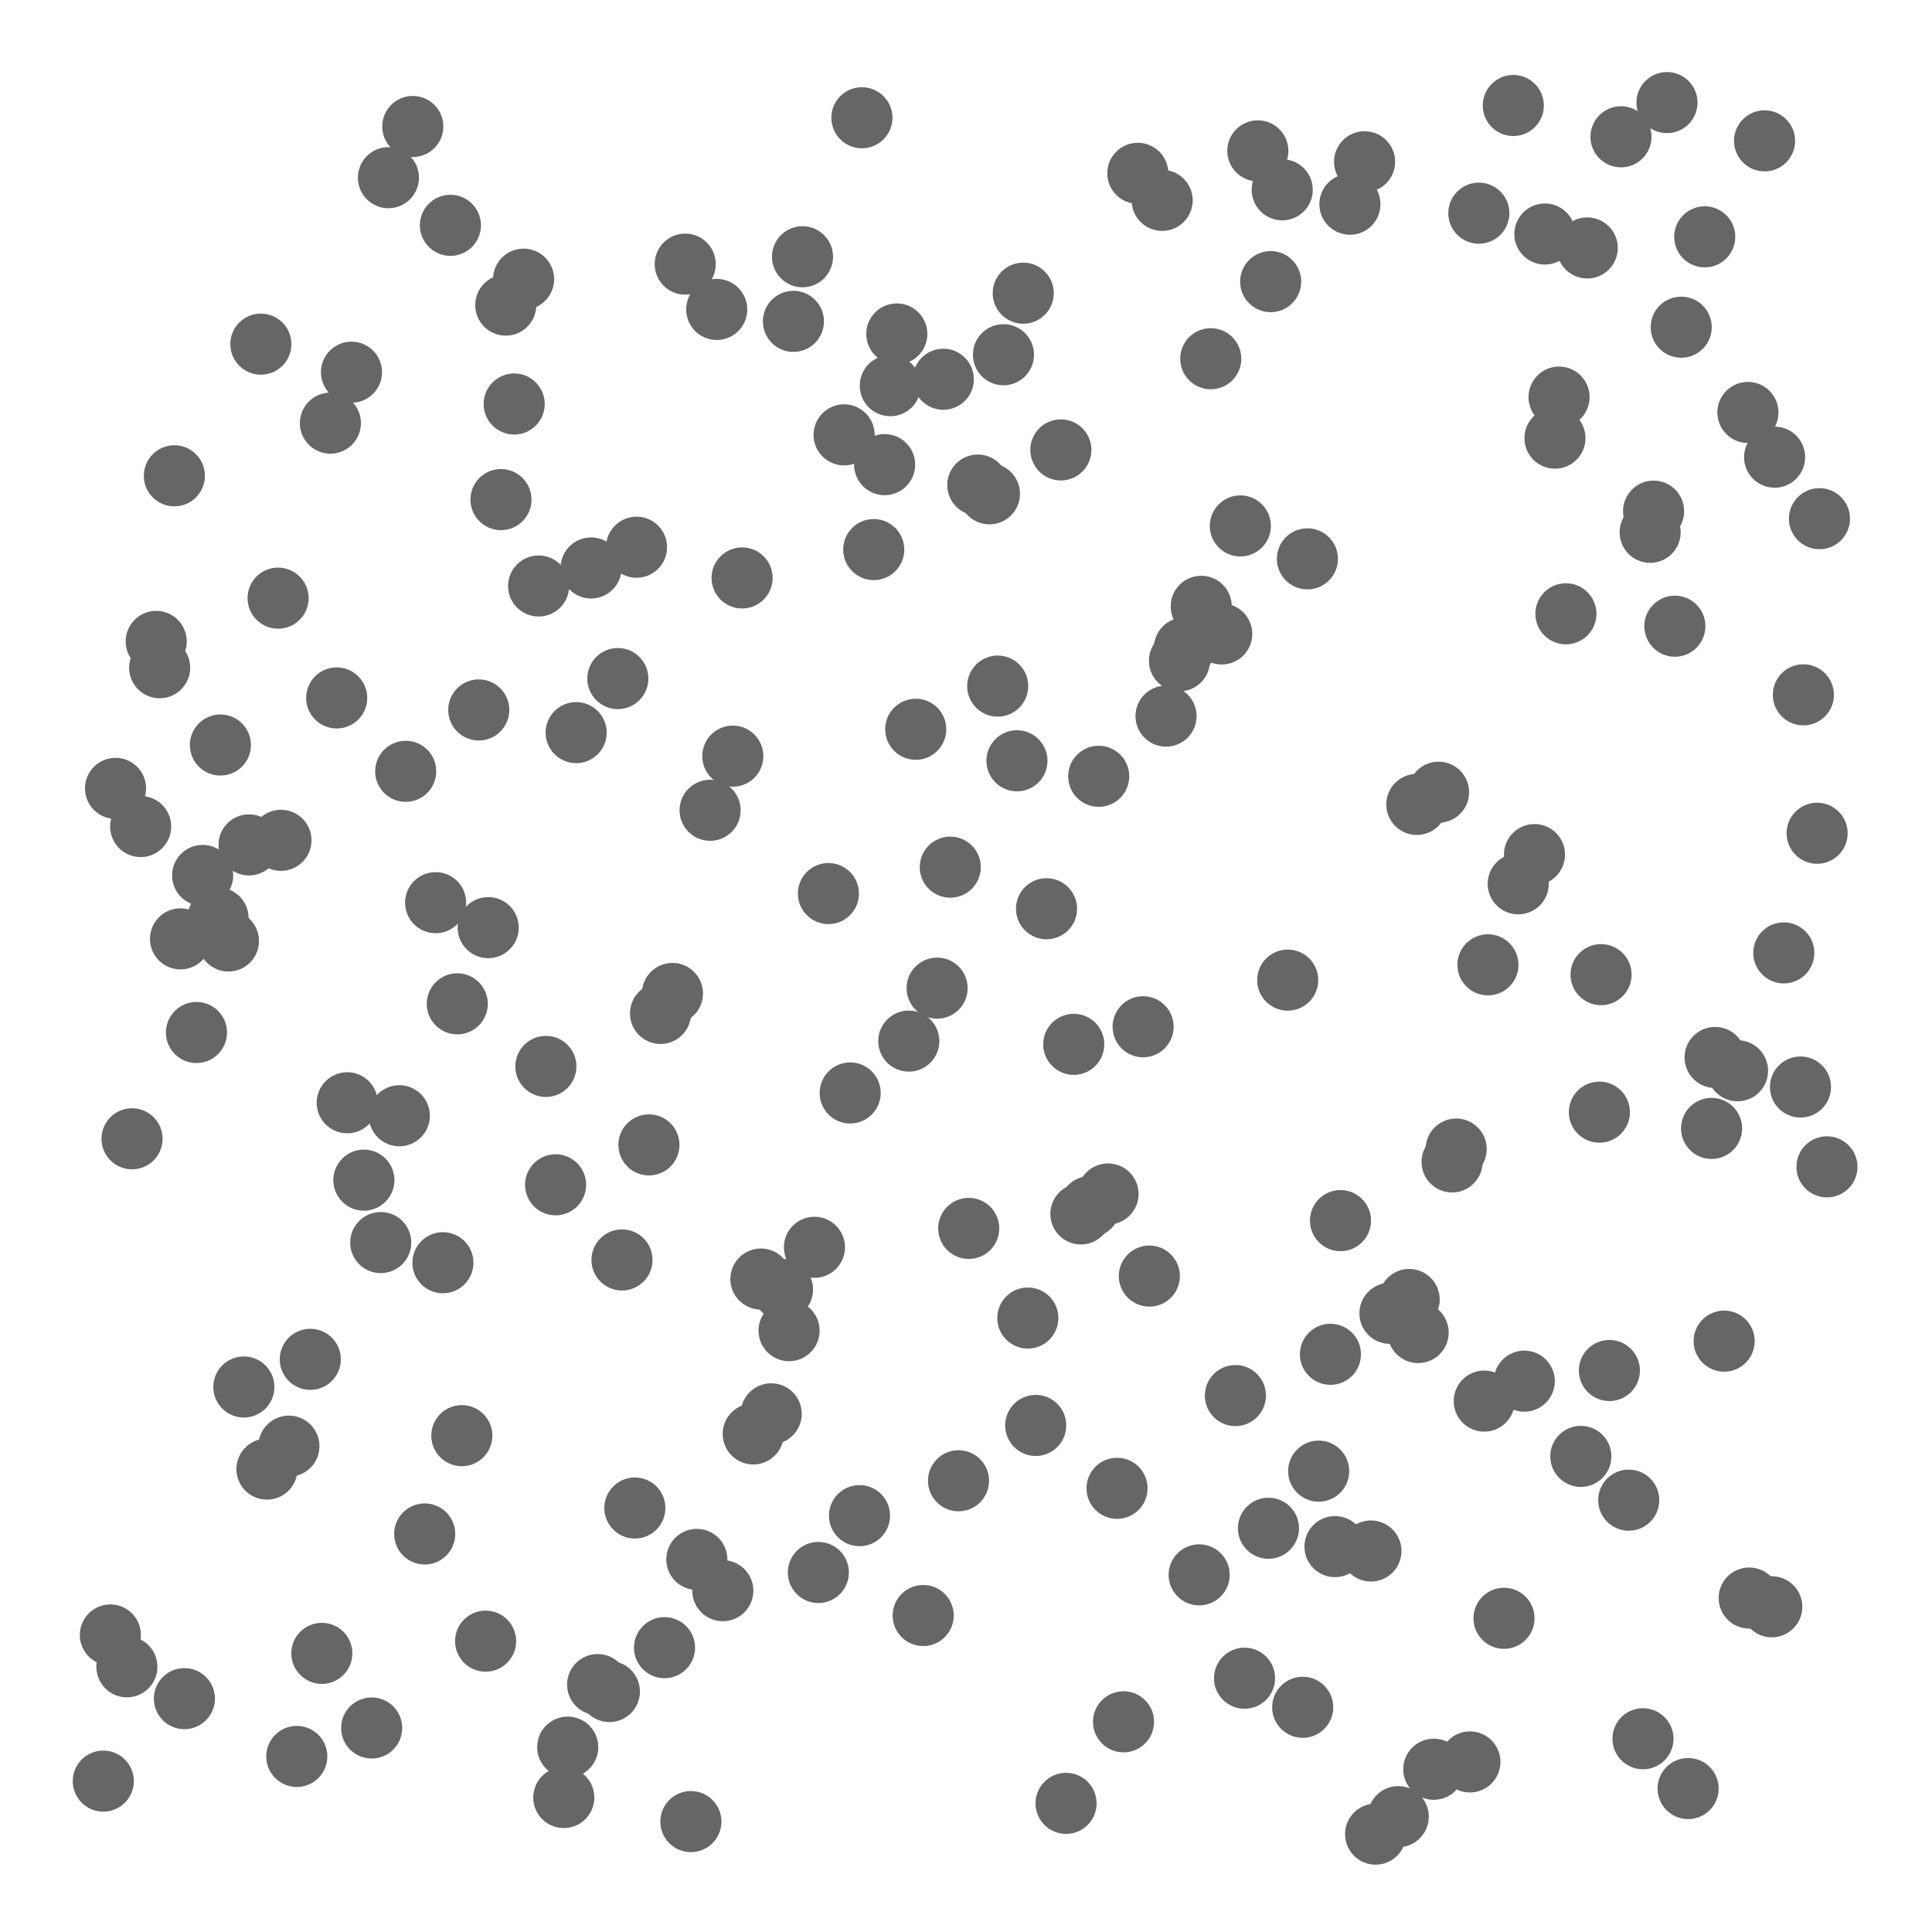
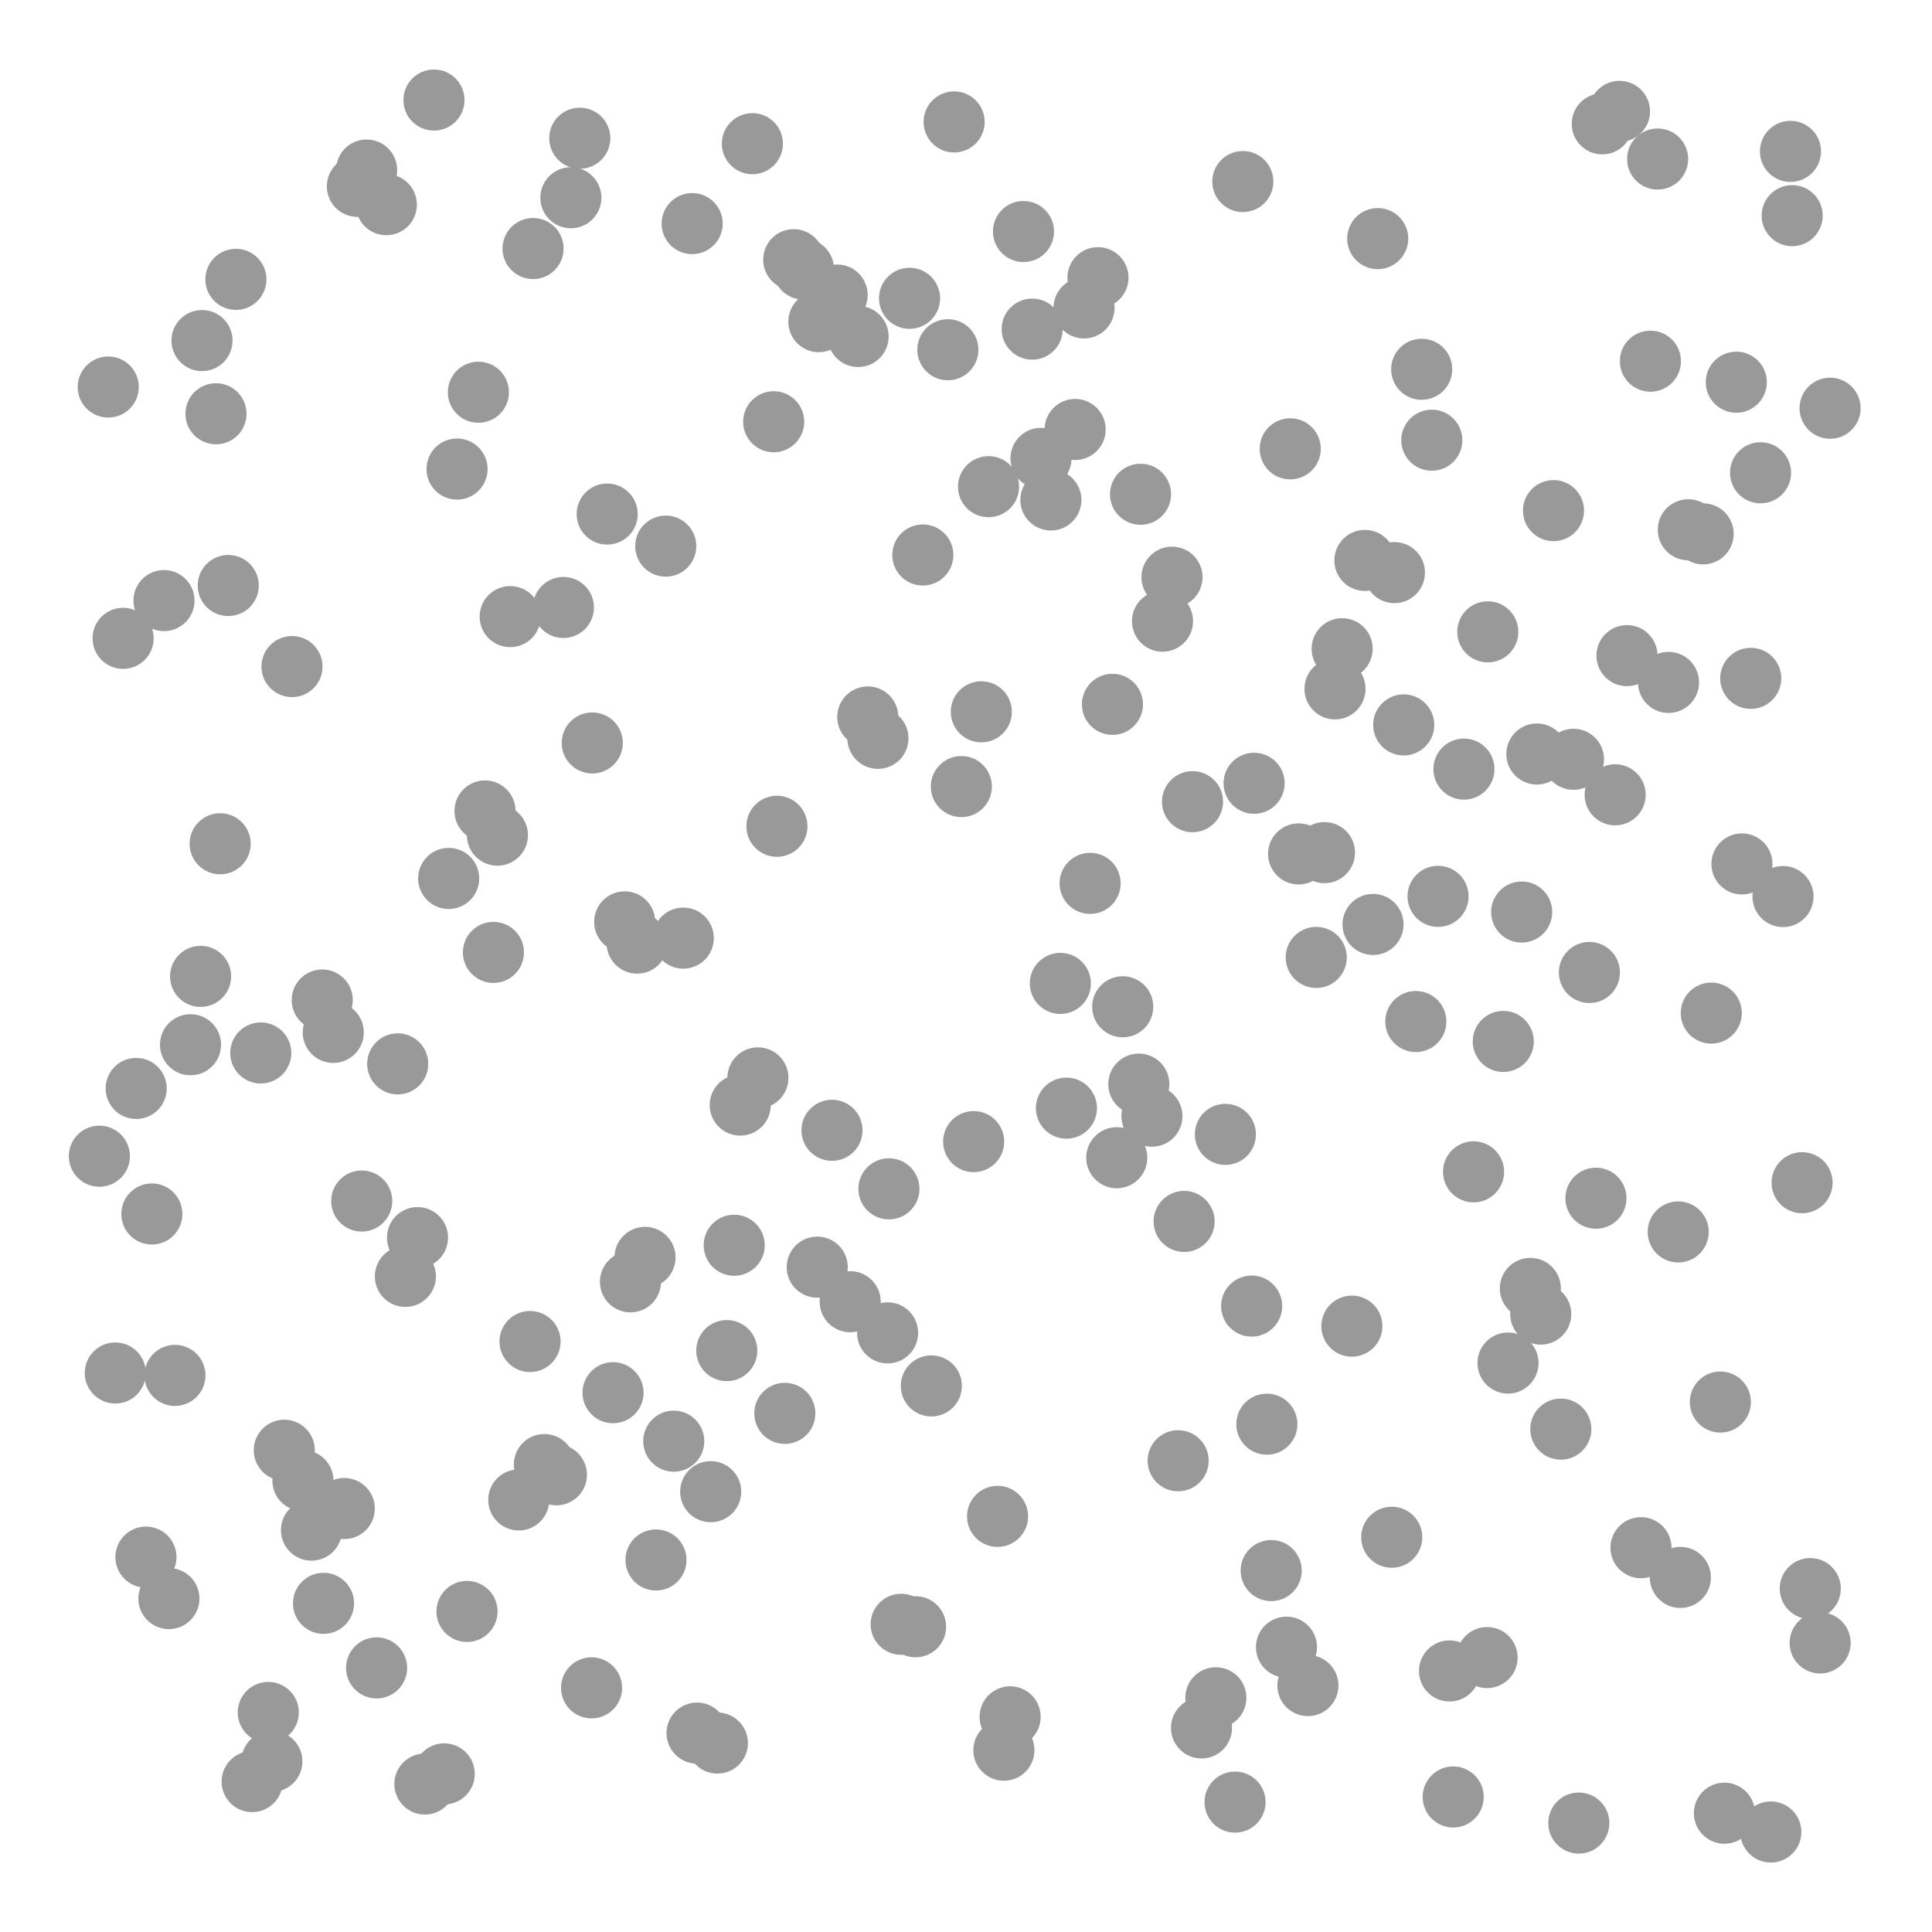
<svg xmlns="http://www.w3.org/2000/svg" style="fill-opacity:1; color-rendering:auto; color-interpolation:auto; text-rendering:auto; stroke:black; stroke-linecap:square; stroke-miterlimit:10; shape-rendering:auto; stroke-opacity:1; fill:black; stroke-dasharray:none; font-weight:normal; stroke-width:1; font-family:'Dialog'; font-style:normal; stroke-linejoin:miter; font-size:12px; stroke-dashoffset:0; image-rendering:auto;" width="200" height="200">
  <defs id="genericDefs" />
  <g>
    <defs id="defs1">
      <clipPath clipPathUnits="userSpaceOnUse" id="clipPath1">
        <path d="M0 0 L200 0 L200 200 L0 200 L0 0 Z" />
      </clipPath>
    </defs>
    <g style="fill:white; stroke:white;">
      <rect x="0" y="0" width="200" style="clip-path:url(#clipPath1); stroke:none;" height="200" />
    </g>
    <g style="fill:white; text-rendering:optimizeSpeed; color-rendering:optimizeSpeed; image-rendering:optimizeSpeed; shape-rendering:crispEdges; stroke:white; color-interpolation:sRGB;">
      <rect x="0" width="200" height="200" y="0" style="stroke:none;" />
      <path style="stroke:none;" d="M10 190 L190 190 L190 10 L10 10 Z" />
    </g>
-     <g transform="translate(45.8501,130.7169)" style="fill:rgb(102,102,102); text-rendering:geometricPrecision; color-rendering:optimizeQuality; image-rendering:optimizeQuality; color-interpolation:linearRGB; stroke:rgb(102,102,102);">
+     <g transform="translate(77.8859,14.8746)" style="fill:rgb(153,153,153); text-rendering:geometricPrecision; color-rendering:optimizeQuality; image-rendering:optimizeQuality; color-interpolation:linearRGB; stroke:rgb(153,153,153);">
      <circle r="3.162" style="stroke:none;" cx="0" cy="0" />
-       <circle r="3.162" style="stroke:none;" cx="0" transform="translate(-16.7649,-43.7272)" cy="0" />
-       <circle r="3.162" style="stroke:none;" cx="0" transform="translate(135.0937,-88.019)" cy="0" />
-       <circle r="3.162" style="stroke:none;" cx="0" transform="translate(-12.5351,40.4409)" cy="0" />
-       <circle r="3.162" style="stroke:none;" cx="0" transform="translate(27.6592,-46.8381)" cy="0" />
-       <circle r="3.162" style="stroke:none;" cx="0" transform="translate(107.2393,-108.6484)" cy="0" />
-       <circle r="3.162" style="stroke:none;" cx="0" transform="translate(-9.9049,-16.5584)" cy="0" />
-       <circle r="3.162" style="stroke:none;" cx="0" transform="translate(61.3666,16.8432)" cy="0" />
-       <circle r="3.162" style="stroke:none;" cx="0" transform="translate(118.4607,-105.0495)" cy="0" />
-       <circle r="3.162" style="stroke:none;" cx="0" transform="translate(135.2259,34.7117)" cy="0" />
-       <circle r="3.162" style="stroke:none;" cx="0" transform="translate(43.3738,-118.5277)" cy="0" />
-       <circle r="3.162" style="stroke:none;" cx="0" transform="translate(15.3396,-71.9214)" cy="0" />
-       <circle r="3.162" style="stroke:none;" cx="0" transform="translate(-0.7551,-37.27)" cy="0" />
-       <circle r="3.162" style="stroke:none;" cx="0" transform="translate(82.0371,13.7526)" cy="0" />
-       <circle r="3.162" style="stroke:none;" cx="0" transform="translate(-15.126,51.1093)" cy="0" />
-       <circle r="3.162" style="stroke:none;" cx="0" transform="translate(-7.3744,48.1635)" cy="0" />
-       <circle r="3.162" style="stroke:none;" cx="0" transform="translate(82.5499,-76.272)" cy="0" />
-       <circle r="3.162" style="stroke:none;" cx="0" transform="translate(38.4615,-1.597)" cy="0" />
-       <circle r="3.162" style="stroke:none;" cx="0" transform="translate(11.6652,-8.0662)" cy="0" />
-       <circle r="3.162" style="stroke:none;" cx="0" transform="translate(21.3263,-12.1981)" cy="0" />
-       <circle r="3.162" style="stroke:none;" cx="0" transform="translate(58.0278,-93.9947)" cy="0" />
-       <circle r="3.162" style="stroke:none;" cx="0" transform="translate(-3.8518,-50.8701)" cy="0" />
-       <circle r="3.162" style="stroke:none;" cx="0" transform="translate(-34.4259,38.5349)" cy="0" />
-       <circle r="3.162" style="stroke:none;" cx="0" transform="translate(-35.1574,53.6647)" cy="0" />
-       <circle r="3.162" style="stroke:none;" cx="0" transform="translate(53.3755,22.5705)" cy="0" />
-       <circle r="3.162" style="stroke:none;" cx="0" transform="translate(128.9038,54.4348)" cy="0" />
-       <circle r="3.162" style="stroke:none;" cx="0" transform="translate(137.5651,35.6174)" cy="0" />
-       <circle r="3.162" style="stroke:none;" cx="0" transform="translate(28.9763,33.9515)" cy="0" />
-       <circle r="3.162" style="stroke:none;" cx="0" transform="translate(60.5505,5.7254)" cy="0" />
-       <circle r="3.162" style="stroke:none;" cx="0" transform="translate(30.01,-52.4408)" cy="0" />
-       <circle r="3.162" style="stroke:none;" cx="0" transform="translate(55.3697,-80.5021)" cy="0" />
-       <circle r="3.162" style="stroke:none;" cx="0" transform="translate(-22.2016,-33.3071)" cy="0" />
-       <circle r="3.162" style="stroke:none;" cx="0" transform="translate(18.1072,-60.4724)" cy="0" />
-       <circle r="3.162" style="stroke:none;" cx="0" transform="translate(32.9176,1.6893)" cy="0" />
-       <circle r="3.162" style="stroke:none;" cx="0" transform="translate(100.9567,7.2294)" cy="0" />
-       <circle r="3.162" style="stroke:none;" cx="0" transform="translate(-8.1809,-8.5486)" cy="0" />
-       <circle r="3.162" style="stroke:none;" cx="0" transform="translate(35.1543,2.7684)" cy="0" />
-       <circle r="3.162" style="stroke:none;" cx="0" transform="translate(131.3313,-13.9034)" cy="0" />
-       <circle r="3.162" style="stroke:none;" cx="0" transform="translate(10.6593,-20.3216)" cy="0" />
-       <circle r="3.162" style="stroke:none;" cx="0" transform="translate(92.3476,29.3877)" cy="0" />
-       <circle r="3.162" style="stroke:none;" cx="0" transform="translate(25.0832,-103.3731)" cy="0" />
-       <circle r="3.162" style="stroke:none;" cx="0" transform="translate(46.312,-90.7924)" cy="0" />
-       <circle r="3.162" style="stroke:none;" cx="0" transform="translate(74.4576,-109.975)" cy="0" />
-       <circle r="3.162" style="stroke:none;" cx="0" transform="translate(79.4883,-93.582)" cy="0" />
-       <circle r="3.162" style="stroke:none;" cx="0" transform="translate(43.1257,26.184)" cy="0" />
-       <circle r="3.162" style="stroke:none;" cx="0" transform="translate(-33.8891,-49.1044)" cy="0" />
-       <circle r="3.162" style="stroke:none;" cx="0" transform="translate(39.9067,-38.215)" cy="0" />
-       <circle r="3.162" style="stroke:none;" cx="0" transform="translate(115.1203,-85.3597)" cy="0" />
-       <circle r="3.162" style="stroke:none;" cx="0" transform="translate(128.1896,-96.8451)" cy="0" />
-       <circle r="3.162" style="stroke:none;" cx="0" transform="translate(68.8524,-7.1186)" cy="0" />
-       <circle r="3.162" style="stroke:none;" cx="0" transform="translate(115.5425,-89.6079)" cy="0" />
-       <circle r="3.162" style="stroke:none;" cx="0" transform="translate(30.9714,-70.8886)" cy="0" />
-       <circle r="3.162" style="stroke:none;" cx="0" transform="translate(116.2523,-67.1758)" cy="0" />
-       <circle r="3.162" style="stroke:none;" cx="0" transform="translate(122.7565,24.5785)" cy="0" />
-       <circle r="3.162" style="stroke:none;" cx="0" transform="translate(70.4568,47.524)" cy="0" />
-       <circle r="3.162" style="stroke:none;" cx="0" transform="translate(35.8344,7.0336)" cy="0" />
-       <circle r="3.162" style="stroke:none;" cx="0" transform="translate(12.921,50.1471)" cy="0" />
-       <circle r="3.162" style="stroke:none;" cx="0" transform="translate(143.2766,-9.9256)" cy="0" />
-       <circle r="3.162" style="stroke:none;" cx="0" transform="translate(71.9365,-112.7744)" cy="0" />
-       <circle r="3.162" style="stroke:none;" cx="0" transform="translate(96.0695,29.8419)" cy="0" />
-       <circle r="3.162" style="stroke:none;" cx="0" transform="translate(120.753,11.1577)" cy="0" />
-       <circle r="3.162" style="stroke:none;" cx="0" transform="translate(44.5993,-73.8242)" cy="0" />
-       <circle r="3.162" style="stroke:none;" cx="0" transform="translate(17.2332,44.3894)" cy="0" />
-       <circle r="3.162" style="stroke:none;" cx="0" transform="translate(46.9875,-96.1452)" cy="0" />
-       <circle r="3.162" style="stroke:none;" cx="0" transform="translate(-27.7995,-81.4625)" cy="0" />
-       <circle r="3.162" style="stroke:none;" cx="0" transform="translate(7.3782,-88.8942)" cy="0" />
-       <circle r="3.162" style="stroke:none;" cx="0" transform="translate(60.0754,-100.3668)" cy="0" />
-       <circle r="3.162" style="stroke:none;" cx="0" transform="translate(36.2839,-97.4491)" cy="0" />
-       <circle r="3.162" style="stroke:none;" cx="0" transform="translate(96.5511,59.1516)" cy="0" />
-       <circle r="3.162" style="stroke:none;" cx="0" transform="translate(111.3163,-39.225)" cy="0" />
-       <circle r="3.162" style="stroke:none;" cx="0" transform="translate(63.9686,-84.1419)" cy="0" />
-       <circle r="3.162" style="stroke:none;" cx="0" transform="translate(64.5076,55.9674)" cy="0" />
-       <circle r="3.162" style="stroke:none;" cx="0" transform="translate(69.7853,23.3532)" cy="0" />
-       <circle r="3.162" style="stroke:none;" cx="0" transform="translate(65.3052,-22.6064)" cy="0" />
-       <circle r="3.162" style="stroke:none;" cx="0" transform="translate(48.2284,-22.9434)" cy="0" />
-       <circle r="3.162" style="stroke:none;" cx="0" transform="translate(28.3445,-98.6839)" cy="0" />
-       <circle r="3.162" style="stroke:none;" cx="0" transform="translate(107.7982,14.3248)" cy="0" />
-       <circle r="3.162" style="stroke:none;" cx="0" transform="translate(106.3139,51.6785)" cy="0" />
-       <circle r="3.162" style="stroke:none;" cx="0" transform="translate(19.8702,25.3916)" cy="0" />
-       <circle r="3.162" style="stroke:none;" cx="0" transform="translate(1.9576,17.9013)" cy="0" />
-       <circle r="3.162" style="stroke:none;" cx="0" transform="translate(12.5133,55.3632)" cy="0" />
-       <circle r="3.162" style="stroke:none;" cx="0" transform="translate(3.7106,-57.2223)" cy="0" />
-       <circle r="3.162" style="stroke:none;" cx="0" transform="translate(62.4854,-36.6435)" cy="0" />
-       <circle r="3.162" style="stroke:none;" cx="0" transform="translate(57.4315,-59.6927)" cy="0" />
-       <circle r="3.162" style="stroke:none;" cx="0" transform="translate(23.7632,-27.8742)" cy="0" />
-       <circle r="3.162" style="stroke:none;" cx="0" transform="translate(111.9441,12.26)" cy="0" />
-       <circle r="3.162" style="stroke:none;" cx="0" transform="translate(-23.2756,-35.6783)" cy="0" />
-       <circle r="3.162" style="stroke:none;" cx="0" transform="translate(37.2268,-104.1386)" cy="0" />
-       <circle r="3.162" style="stroke:none;" cx="0" transform="translate(125.3277,-77.8038)" cy="0" />
-       <circle r="3.162" style="stroke:none;" cx="0" transform="translate(119.8901,-29.822)" cy="0" />
-       <circle r="3.162" style="stroke:none;" cx="0" transform="translate(6.5067,-99.1322)" cy="0" />
-       <circle r="3.162" style="stroke:none;" cx="0" transform="translate(8.3525,-101.8186)" cy="0" />
-       <circle r="3.162" style="stroke:none;" cx="0" transform="translate(131.6974,-21.249)" cy="0" />
-       <circle r="3.162" style="stroke:none;" cx="0" transform="translate(73.1302,1.3813)" cy="0" />
-       <circle r="3.162" style="stroke:none;" cx="0" transform="translate(18.5386,-0.2875)" cy="0" />
-       <circle r="3.162" style="stroke:none;" cx="0" transform="translate(-15.9431,18.9876)" cy="0" />
-       <circle r="3.162" style="stroke:none;" cx="0" transform="translate(85.4603,27.4871)" cy="0" />
-       <circle r="3.162" style="stroke:none;" cx="0" transform="translate(66.0427,-5.0502)" cy="0" />
-       <circle r="3.162" style="stroke:none;" cx="0" transform="translate(-13.7277,10.0003)" cy="0" />
-       <circle r="3.162" style="stroke:none;" cx="0" transform="translate(-3.118,-117.6224)" cy="0" />
-       <circle r="3.162" style="stroke:none;" cx="0" transform="translate(87.4542,-29.2565)" cy="0" />
-       <circle r="3.162" style="stroke:none;" cx="0" transform="translate(-29.6787,-64.32)" cy="0" />
-       <circle r="3.162" style="stroke:none;" cx="0" transform="translate(16.0179,43.6709)" cy="0" />
-       <circle r="3.162" style="stroke:none;" cx="0" transform="translate(140.5347,-18.1892)" cy="0" />
-       <circle r="3.162" style="stroke:none;" cx="0" transform="translate(-32.7143,41.8295)" cy="0" />
-       <circle r="3.162" style="stroke:none;" cx="0" transform="translate(104.8939,-11.7656)" cy="0" />
-       <circle r="3.162" style="stroke:none;" cx="0" transform="translate(100.8175,-47.4432)" cy="0" />
-       <circle r="3.162" style="stroke:none;" cx="0" transform="translate(-18.8468,-95.0912)" cy="0" />
-       <circle r="3.162" style="stroke:none;" cx="0" transform="translate(85.6881,-101.5623)" cy="0" />
-       <circle r="3.162" style="stroke:none;" cx="0" transform="translate(-26.761,45.1272)" cy="0" />
-       <circle r="3.162" style="stroke:none;" cx="0" transform="translate(-24.8716,-40.092)" cy="0" />
-       <circle r="3.162" style="stroke:none;" cx="0" transform="translate(104.4703,-10.4351)" cy="0" />
-       <circle r="3.162" style="stroke:none;" cx="0" transform="translate(100.0272,3.8063)" cy="0" />
-       <circle r="3.162" style="stroke:none;" cx="0" transform="translate(142.4986,-77.0235)" cy="0" />
-       <circle r="3.162" style="stroke:none;" cx="0" transform="translate(136.8172,-116.1351)" cy="0" />
-       <circle r="3.162" style="stroke:none;" cx="0" transform="translate(92.9169,-4.3588)" cy="0" />
-       <circle r="3.162" style="stroke:none;" cx="0" transform="translate(138.8097,-32.0743)" cy="0" />
-       <circle r="3.162" style="stroke:none;" cx="0" transform="translate(-11.6465,-86.913)" cy="0" />
-       <circle r="3.162" style="stroke:none;" cx="0" transform="translate(76.76,-63.6378)" cy="0" />
-       <circle r="3.162" style="stroke:none;" cx="0" transform="translate(33.9842,15.6431)" cy="0" />
-       <circle r="3.162" style="stroke:none;" cx="0" transform="translate(59.4246,-51.9606)" cy="0" />
-       <circle r="3.162" style="stroke:none;" cx="0" transform="translate(132.6328,8.1169)" cy="0" />
-       <circle r="3.162" style="stroke:none;" cx="0" transform="translate(124.2302,49.2792)" cy="0" />
-       <circle r="3.162" style="stroke:none;" cx="0" transform="translate(6.0105,-78.9977)" cy="0" />
-       <circle r="3.162" style="stroke:none;" cx="0" transform="translate(-23.033,-53.5928)" cy="0" />
-       <circle r="3.162" style="stroke:none;" cx="0" transform="translate(4.6888,-34.6874)" cy="0" />
-       <circle r="3.162" style="stroke:none;" cx="0" transform="translate(78.5018,-67.9502)" cy="0" />
-       <circle r="3.162" style="stroke:none;" cx="0" transform="translate(42.16,-17.5727)" cy="0" />
-       <circle r="3.162" style="stroke:none;" cx="0" transform="translate(49.7182,36.5208)" cy="0" />
-       <circle r="3.162" style="stroke:none;" cx="0" transform="translate(86.8858,-111.0676)" cy="0" />
-       <circle r="3.162" style="stroke:none;" cx="0" transform="translate(25.6697,57.8543)" cy="0" />
-       <circle r="3.162" style="stroke:none;" cx="0" transform="translate(112.9997,-42.2499)" cy="0" />
-       <circle r="3.162" style="stroke:none;" cx="0" transform="translate(110.8068,-119.7954)" cy="0" />
-       <circle r="3.162" style="stroke:none;" cx="0" transform="translate(22.9407,39.8483)" cy="0" />
-       <circle r="3.162" style="stroke:none;" cx="0" transform="translate(108.1805,-30.8376)" cy="0" />
-       <circle r="3.162" style="stroke:none;" cx="0" transform="translate(-32.1818,-12.8295)" cy="0" />
-       <circle r="3.162" style="stroke:none;" cx="0" transform="translate(114.0752,-106.4914)" cy="0" />
-       <circle r="3.162" style="stroke:none;" cx="0" transform="translate(51.1601,-28.4252)" cy="0" />
-       <circle r="3.162" style="stroke:none;" cx="0" transform="translate(-17.0619,-68.7962)" cy="0" />
-       <circle r="3.162" style="stroke:none;" cx="0" transform="translate(66.9763,-5.8058)" cy="0" />
-       <circle r="3.162" style="stroke:none;" cx="0" transform="translate(-6.436,-2.0858)" cy="0" />
-       <circle r="3.162" style="stroke:none;" cx="0" transform="translate(130.6233,-106.1994)" cy="0" />
-       <circle r="3.162" style="stroke:none;" cx="0" transform="translate(89.4931,-72.8642)" cy="0" />
-       <circle r="3.162" style="stroke:none;" cx="0" transform="translate(-9.4646,-92.1854)" cy="0" />
-       <circle r="3.162" style="stroke:none;" cx="0" transform="translate(1.4868,-26.8006)" cy="0" />
-       <circle r="3.162" style="stroke:none;" cx="0" transform="translate(52.5227,-40.9501)" cy="0" />
-       <circle r="3.162" style="stroke:none;" cx="0" transform="translate(20.044,-74.0701)" cy="0" />
-       <circle r="3.162" style="stroke:none;" cx="0" transform="translate(74.8567,-56.585)" cy="0" />
-       <circle r="3.162" style="stroke:none;" cx="0" transform="translate(-18.2142,21.3632)" cy="0" />
-       <circle r="3.162" style="stroke:none;" cx="0" transform="translate(98.0355,5.2391)" cy="0" />
-       <circle r="3.162" style="stroke:none;" cx="0" transform="translate(22.5266,-25.807)" cy="0" />
-       <circle r="3.162" style="stroke:none;" cx="0" transform="translate(-5.6398,-112.3233)" cy="0" />
-       <circle r="3.162" style="stroke:none;" cx="0" transform="translate(13.7937,-54.8749)" cy="0" />
-       <circle r="3.162" style="stroke:none;" cx="0" transform="translate(140.8346,-58.7878)" cy="0" />
-       <circle r="3.162" style="stroke:none;" cx="0" transform="translate(0.7765,-107.3913)" cy="0" />
-       <circle r="3.162" style="stroke:none;" cx="0" transform="translate(126.7149,-120.0978)" cy="0" />
-       <circle r="3.162" style="stroke:none;" cx="0" transform="translate(-4.5104,-15.2155)" cy="0" />
-       <circle r="3.162" style="stroke:none;" cx="0" transform="translate(45.727,-82.6168)" cy="0" />
-       <circle r="3.162" style="stroke:none;" cx="0" transform="translate(134.0197,-19.8717)" cy="0" />
-       <circle r="3.162" style="stroke:none;" cx="0" transform="translate(-10.9959,-58.4674)" cy="0" />
-       <circle r="3.162" style="stroke:none;" cx="0" transform="translate(102.5733,52.4361)" cy="0" />
-       <circle r="3.162" style="stroke:none;" cx="0" transform="translate(76.247,-62.3131)" cy="0" />
-       <circle r="3.162" style="stroke:none;" cx="0" transform="translate(91.8755,9.4802)" cy="0" />
-       <circle r="3.162" style="stroke:none;" cx="0" transform="translate(-1.8853,28.0793)" cy="0" />
-       <circle r="3.162" style="stroke:none;" cx="0" transform="translate(32.1245,17.7252)" cy="0" />
-       <circle r="3.162" style="stroke:none;" cx="0" transform="translate(84.3604,-115.099)" cy="0" />
-       <circle r="3.162" style="stroke:none;" cx="0" transform="translate(41.5315,-85.7003)" cy="0" />
-       <circle r="3.162" style="stroke:none;" cx="0" transform="translate(9.9072,-70.0546)" cy="0" />
-       <circle r="3.162" style="stroke:none;" cx="0" transform="translate(121.9544,-116.556)" cy="0" />
-       <circle r="3.162" style="stroke:none;" cx="0" transform="translate(80.6234,-65.0908)" cy="0" />
-       <circle r="3.162" style="stroke:none;" cx="0" transform="translate(78.2868,32.3119)" cy="0" />
-       <circle r="3.162" style="stroke:none;" cx="0" transform="translate(-27.1645,-33.5255)" cy="0" />
-       <circle r="3.162" style="stroke:none;" cx="0" transform="translate(72.4854,-24.4272)" cy="0" />
-       <circle r="3.162" style="stroke:none;" cx="0" transform="translate(-25.5109,-23.8326)" cy="0" />
-       <circle r="3.162" style="stroke:none;" cx="0" transform="translate(93.8923,-109.5761)" cy="0" />
-       <circle r="3.162" style="stroke:none;" cx="0" transform="translate(142.2578,-44.4588)" cy="0" />
-       <circle r="3.162" style="stroke:none;" cx="0" transform="translate(82.9846,43.0111)" cy="0" />
-       <circle r="3.162" style="stroke:none;" cx="0" transform="translate(95.4113,-113.9711)" cy="0" />
-       <circle r="3.162" style="stroke:none;" cx="0" transform="translate(67.8884,-50.3542)" cy="0" />
-       <circle r="3.162" style="stroke:none;" cx="0" transform="translate(137.8567,-83.3908)" cy="0" />
-       <circle r="3.162" style="stroke:none;" cx="0" transform="translate(-20.0729,-43.2526)" cy="0" />
-       <circle r="3.162" style="stroke:none;" cx="0" transform="translate(127.5321,-65.8922)" cy="0" />
-       <circle r="3.162" style="stroke:none;" cx="0" transform="translate(51.8005,-91.4563)" cy="0" />
-       <circle r="3.162" style="stroke:none;" cx="0" transform="translate(26.2861,30.7122)" cy="0" />
-       <circle r="3.162" style="stroke:none;" cx="0" transform="translate(117.7961,20.0472)" cy="0" />
-       <circle r="3.162" style="stroke:none;" cx="0" transform="translate(-31.29,-45.1537)" cy="0" />
-       <circle r="3.162" style="stroke:none;" cx="0" transform="translate(4.4202,39.1745)" cy="0" />
-       <circle r="3.162" style="stroke:none;" cx="0" transform="translate(48.9459,-55.2245)" cy="0" />
-       <circle r="3.162" style="stroke:none;" cx="0" transform="translate(124.9726,-75.6138)" cy="0" />
-       <circle r="3.162" style="stroke:none;" cx="0" transform="translate(89.0058,46.0207)" cy="0" />
-       <circle r="3.162" style="stroke:none;" cx="0" transform="translate(119.7179,-15.5868)" cy="0" />
-       <circle r="3.162" style="stroke:none;" cx="0" transform="translate(38.8649,32.0659)" cy="0" />
-       <circle r="3.162" style="stroke:none;" cx="0" transform="translate(-20.6066,12.864)" cy="0" />
-       <circle r="3.162" style="stroke:none;" cx="0" transform="translate(-29.3224,-61.5962)" cy="0" />
-       <circle r="3.162" style="stroke:none;" cx="0" transform="translate(56.5771,-79.5981)" cy="0" />
-       <circle r="3.162" style="stroke:none;" cx="0" transform="translate(54.4321,-3.5524)" cy="0" />
-       <circle r="3.162" style="stroke:none;" cx="0" transform="translate(103.0697,-48.7059)" cy="0" />
-       <circle r="3.162" style="stroke:none;" cx="0" transform="translate(109.8432,36.8086)" cy="0" />
-       <circle r="3.162" style="stroke:none;" cx="0" transform="translate(90.6578,21.5744)" cy="0" />
-       <circle r="3.162" style="stroke:none;" cx="0" transform="translate(98.8976,57.3418)" cy="0" />
+       <circle r="3.162" style="stroke:none;" cx="0" transform="translate(-50.891,94.1285)" cy="0" />
+       <circle r="3.162" style="stroke:none;" cx="0" transform="translate(72.1664,158.1024)" cy="0" />
+       <circle r="3.162" style="stroke:none;" cx="0" transform="translate(74.6556,106.4336)" cy="0" />
+       <circle r="3.162" style="stroke:none;" cx="0" transform="translate(63.4079,43.1397)" cy="0" />
+       <circle r="3.162" style="stroke:none;" cx="0" transform="translate(-5.7281,164.5353)" cy="0" />
+       <circle r="3.162" style="stroke:none;" cx="0" transform="translate(85.5517,173.8499)" cy="0" />
+       <circle r="3.162" style="stroke:none;" cx="0" transform="translate(83.6889,133.0679)" cy="0" />
+       <circle r="3.162" style="stroke:none;" cx="0" transform="translate(44.6944,111.5694)" cy="0" />
+       <circle r="3.162" style="stroke:none;" cx="0" transform="translate(-9.9784,146.6137)" cy="0" />
+       <circle r="3.162" style="stroke:none;" cx="0" transform="translate(103.3501,55.3483)" cy="0" />
+       <circle r="3.162" style="stroke:none;" cx="0" transform="translate(21.6329,66.5513)" cy="0" />
+       <circle r="3.162" style="stroke:none;" cx="0" transform="translate(-50.1146,162.3977)" cy="0" />
+       <circle r="3.162" style="stroke:none;" cx="0" transform="translate(53.7078,147.712)" cy="0" />
+       <circle r="3.162" style="stroke:none;" cx="0" transform="translate(70.3333,30.6955)" cy="0" />
+       <circle r="3.162" style="stroke:none;" cx="0" transform="translate(-40.439,109.4564)" cy="0" />
+       <circle r="3.162" style="stroke:none;" cx="0" transform="translate(-37.8926,6.3142)" cy="0" />
+       <circle r="3.162" style="stroke:none;" cx="0" transform="translate(17.6461,42.5778)" cy="0" />
+       <circle r="3.162" style="stroke:none;" cx="0" transform="translate(76.1302,50.5348)" cy="0" />
+       <circle r="3.162" style="stroke:none;" cx="0" transform="translate(96.8868,39.9686)" cy="0" />
+       <circle r="3.162" style="stroke:none;" cx="0" transform="translate(100.2062,130.2647)" cy="0" />
+       <circle r="3.162" style="stroke:none;" cx="0" transform="translate(66.4647,44.4027)" cy="0" />
+       <circle r="3.162" style="stroke:none;" cx="0" transform="translate(107.6382,7.4501)" cy="0" />
+       <circle r="3.162" style="stroke:none;" cx="0" transform="translate(93.7118,1.5873)" cy="0" />
+       <circle r="3.162" style="stroke:none;" cx="0" transform="translate(-65.1424,51.2057)" cy="0" />
+       <circle r="3.162" style="stroke:none;" cx="0" transform="translate(-45.6416,143.5222)" cy="0" />
+       <circle r="3.162" style="stroke:none;" cx="0" transform="translate(57.5088,159.6132)" cy="0" />
+       <circle r="3.162" style="stroke:none;" cx="0" transform="translate(61.0519,52.2809)" cy="0" />
+       <circle r="3.162" style="stroke:none;" cx="0" transform="translate(18.5259,128.5959)" cy="0" />
+       <circle r="3.162" style="stroke:none;" cx="0" transform="translate(110.5342,155.2)" cy="0" />
+       <circle r="3.162" style="stroke:none;" cx="0" transform="translate(16.2704,16.0063)" cy="0" />
+       <circle r="3.162" style="stroke:none;" cx="0" transform="translate(-26.8076,83.7187)" cy="0" />
+       <circle r="3.162" style="stroke:none;" cx="0" transform="translate(70.9811,77.915)" cy="0" />
+       <circle r="3.162" style="stroke:none;" cx="0" transform="translate(37.2743,58.0392)" cy="0" />
+       <circle r="3.162" style="stroke:none;" cx="0" transform="translate(72.5491,171.1458)" cy="0" />
+       <circle r="3.162" style="stroke:none;" cx="0" transform="translate(50.7715,3.9188)" cy="0" />
+       <circle r="3.162" style="stroke:none;" cx="0" transform="translate(23.6994,58.8125)" cy="0" />
+       <circle r="3.162" style="stroke:none;" cx="0" transform="translate(-47.6578,54.1289)" cy="0" />
+       <circle r="3.162" style="stroke:none;" cx="0" transform="translate(-35.9205,117.2555)" cy="0" />
+       <circle r="3.162" style="stroke:none;" cx="0" transform="translate(-49.7412,167.4625)" cy="0" />
+       <circle r="3.162" style="stroke:none;" cx="0" transform="translate(-22.7034,10.8546)" cy="0" />
+       <circle r="3.162" style="stroke:none;" cx="0" transform="translate(40.1812,36.2916)" cy="0" />
+       <circle r="3.162" style="stroke:none;" cx="0" transform="translate(28.9649,19.197)" cy="0" />
+       <circle r="3.162" style="stroke:none;" cx="0" transform="translate(26.0365,166.3078)" cy="0" />
+       <circle r="3.162" style="stroke:none;" cx="0" transform="translate(-14.4243,129.2979)" cy="0" />
+       <circle r="3.162" style="stroke:none;" cx="0" transform="translate(-8.9671,41.6605)" cy="0" />
+       <circle r="3.162" style="stroke:none;" cx="0" transform="translate(100.6253,172.8278)" cy="0" />
+       <circle r="3.162" style="stroke:none;" cx="0" transform="translate(55.2895,155.6389)" cy="0" />
+       <circle r="3.162" style="stroke:none;" cx="0" transform="translate(76.0579,156.7179)" cy="0" />
+       <circle r="3.162" style="stroke:none;" cx="0" transform="translate(-31.44,76.0617)" cy="0" />
+       <circle r="3.162" style="stroke:none;" cx="0" transform="translate(68.68,90.8736)" cy="0" />
+       <circle r="3.162" style="stroke:none;" cx="0" transform="translate(-60.401,150.6105)" cy="0" />
+       <circle r="3.162" style="stroke:none;" cx="0" transform="translate(37.7209,104.9742)" cy="0" />
+       <circle r="3.162" style="stroke:none;" cx="0" transform="translate(0.5722,96.7098)" cy="0" />
+       <circle r="3.162" style="stroke:none;" cx="0" transform="translate(15.4022,153.272)" cy="0" />
+       <circle r="3.162" style="stroke:none;" cx="0" transform="translate(109.5129,149.5762)" cy="0" />
+       <circle r="3.162" style="stroke:none;" cx="0" transform="translate(-56.9734,20.3822)" cy="0" />
+       <circle r="3.162" style="stroke:none;" cx="0" transform="translate(-65.9504,127.2576)" cy="0" />
+       <circle r="3.162" style="stroke:none;" cx="0" transform="translate(-25.0717,48.9582)" cy="0" />
+       <circle r="3.162" style="stroke:none;" cx="0" transform="translate(-16.5749,62.0358)" cy="0" />
+       <circle r="3.162" style="stroke:none;" cx="0" transform="translate(98.4249,40.3895)" cy="0" />
+       <circle r="3.162" style="stroke:none;" cx="0" transform="translate(73.6588,64.7429)" cy="0" />
+       <circle r="3.162" style="stroke:none;" cx="0" transform="translate(46.4937,163.9976)" cy="0" />
+       <circle r="3.162" style="stroke:none;" cx="0" transform="translate(99.2641,90.0016)" cy="0" />
+       <circle r="3.162" style="stroke:none;" cx="0" transform="translate(60.3132,56.4382)" cy="0" />
+       <circle r="3.162" style="stroke:none;" cx="0" transform="translate(106.6889,77.9365)" cy="0" />
+       <circle r="3.162" style="stroke:none;" cx="0" transform="translate(-11.9296,82.7574)" cy="0" />
+       <circle r="3.162" style="stroke:none;" cx="0" transform="translate(79.6383,79.5394)" cy="0" />
+       <circle r="3.162" style="stroke:none;" cx="0" transform="translate(-6.2342,8.2722)" cy="0" />
+       <circle r="3.162" style="stroke:none;" cx="0" transform="translate(2.5408,70.6607)" cy="0" />
+       <circle r="3.162" style="stroke:none;" cx="0" transform="translate(108.6665,107.5602)" cy="0" />
+       <circle r="3.162" style="stroke:none;" cx="0" transform="translate(95.8414,112.6558)" cy="0" />
+       <circle r="3.162" style="stroke:none;" cx="0" transform="translate(-53.4654,14.0458)" cy="0" />
+       <circle r="3.162" style="stroke:none;" cx="0" transform="translate(-20.2855,137.7959)" cy="0" />
+       <circle r="3.162" style="stroke:none;" cx="0" transform="translate(3.3586,131.4358)" cy="0" />
+       <circle r="3.162" style="stroke:none;" cx="0" transform="translate(96.0658,148.4209)" cy="0" />
+       <circle r="3.162" style="stroke:none;" cx="0" transform="translate(-33.9021,169.8086)" cy="0" />
+       <circle r="3.162" style="stroke:none;" cx="0" transform="translate(-62.1657,110.7966)" cy="0" />
+       <circle r="3.162" style="stroke:none;" cx="0" transform="translate(91.9885,145.3437)" cy="0" />
+       <circle r="3.162" style="stroke:none;" cx="0" transform="translate(24.4473,35.5067)" cy="0" />
+       <circle r="3.162" style="stroke:none;" cx="0" transform="translate(55.6786,31.5884)" cy="0" />
+       <circle r="3.162" style="stroke:none;" cx="0" transform="translate(-29.5413,151.9413)" cy="0" />
+       <circle r="3.162" style="stroke:none;" cx="0" transform="translate(89.3144,67.4026)" cy="0" />
+       <circle r="3.162" style="stroke:none;" cx="0" transform="translate(-32.9617,-4.5175)" cy="0" />
+       <circle r="3.162" style="stroke:none;" cx="0" transform="translate(51.6844,120.3305)" cy="0" />
+       <circle r="3.162" style="stroke:none;" cx="0" transform="translate(64.2492,80.8256)" cy="0" />
+       <circle r="3.162" style="stroke:none;" cx="0" transform="translate(80.5357,118.5017)" cy="0" />
+       <circle r="3.162" style="stroke:none;" cx="0" transform="translate(-62.7779,146.317)" cy="0" />
+       <circle r="3.162" style="stroke:none;" cx="0" transform="translate(40.0039,97.3529)" cy="0" />
+       <circle r="3.162" style="stroke:none;" cx="0" transform="translate(14.1353,108.1947)" cy="0" />
+       <circle r="3.162" style="stroke:none;" cx="0" transform="translate(13.9976,123.1047)" cy="0" />
+       <circle r="3.162" style="stroke:none;" cx="0" transform="translate(47.9798,160.8792)" cy="0" />
+       <circle r="3.162" style="stroke:none;" cx="0" transform="translate(-39.9332,2.7298)" cy="0" />
+       <circle r="3.162" style="stroke:none;" cx="0" transform="translate(-42.2454,141.288)" cy="0" />
+       <circle r="3.162" style="stroke:none;" cx="0" transform="translate(56.5431,73.5229)" cy="0" />
+       <circle r="3.162" style="stroke:none;" cx="0" transform="translate(49.9662,171.6794)" cy="0" />
+       <circle r="3.162" style="stroke:none;" cx="0" transform="translate(29.8787,32.5755)" cy="0" />
+       <circle r="3.162" style="stroke:none;" cx="0" transform="translate(34.9628,76.5711)" cy="0" />
+       <circle r="3.162" style="stroke:none;" cx="0" transform="translate(67.4257,60.1687)" cy="0" />
+       <circle r="3.162" style="stroke:none;" cx="0" transform="translate(107.4631,0.7973)" cy="0" />
+       <circle r="3.162" style="stroke:none;" cx="0" transform="translate(-28.3629,25.7303)" cy="0" />
+       <circle r="3.162" style="stroke:none;" cx="0" transform="translate(16.8926,153.5264)" cy="0" />
+       <circle r="3.162" style="stroke:none;" cx="0" transform="translate(28.0651,9.0925)" cy="0" />
+       <circle r="3.162" style="stroke:none;" cx="0" transform="translate(-34.6664,113.2434)" cy="0" />
+       <circle r="3.162" style="stroke:none;" cx="0" transform="translate(-59.7752,127.5056)" cy="0" />
+       <circle r="3.162" style="stroke:none;" cx="0" transform="translate(-18.7891,5.5946)" cy="0" />
+       <circle r="3.162" style="stroke:none;" cx="0" transform="translate(12.9984,61.5574)" cy="0" />
+       <circle r="3.162" style="stroke:none;" cx="0" transform="translate(31.8811,86.9271)" cy="0" />
+       <circle r="3.162" style="stroke:none;" cx="0" transform="translate(-17.8671,-0.5655)" cy="0" />
+       <circle r="3.162" style="stroke:none;" cx="0" transform="translate(30.9007,36.8811)" cy="0" />
+       <circle r="3.162" style="stroke:none;" cx="0" transform="translate(-48.4561,135.253)" cy="0" />
+       <circle r="3.162" style="stroke:none;" cx="0" transform="translate(-63.7886,97.7997)" cy="0" />
+       <circle r="3.162" style="stroke:none;" cx="0" transform="translate(-44.3949,151.1031)" cy="0" />
+       <circle r="3.162" style="stroke:none;" cx="0" transform="translate(-36.715,95.2577)" cy="0" />
+       <circle r="3.162" style="stroke:none;" cx="0" transform="translate(-57.1202,86.1997)" cy="0" />
+       <circle r="3.162" style="stroke:none;" cx="0" transform="translate(8.7736,15.6705)" cy="0" />
+       <circle r="3.162" style="stroke:none;" cx="0" transform="translate(-12.6198,117.8189)" cy="0" />
+       <circle r="3.162" style="stroke:none;" cx="0" transform="translate(-16.6468,159.8515)" cy="0" />
+       <circle r="3.162" style="stroke:none;" cx="0" transform="translate(84.998,63.7254)" cy="0" />
+       <circle r="3.162" style="stroke:none;" cx="0" transform="translate(-30.5733,33.6818)" cy="0" />
+       <circle r="3.162" style="stroke:none;" cx="0" transform="translate(5.2867,12.9781)" cy="0" />
+       <circle r="3.162" style="stroke:none;" cx="0" transform="translate(77.733,92.9349)" cy="0" />
+       <circle r="3.162" style="stroke:none;" cx="0" transform="translate(42.4566,49.4297)" cy="0" />
+       <circle r="3.162" style="stroke:none;" cx="0" transform="translate(58.3706,84.2366)" cy="0" />
+       <circle r="3.162" style="stroke:none;" cx="0" transform="translate(38.3395,89.3457)" cy="0" />
+       <circle r="3.162" style="stroke:none;" cx="0" transform="translate(33.4128,29.5835)" cy="0" />
+       <circle r="3.162" style="stroke:none;" cx="0" transform="translate(81.2092,63.1801)" cy="0" />
+       <circle r="3.162" style="stroke:none;" cx="0" transform="translate(6.7142,116.2999)" cy="0" />
+       <circle r="3.162" style="stroke:none;" cx="0" transform="translate(59.2232,73.3897)" cy="0" />
+       <circle r="3.162" style="stroke:none;" cx="0" transform="translate(-13.2188,80.5605)" cy="0" />
+       <circle r="3.162" style="stroke:none;" cx="0" transform="translate(102.4383,74.559)" cy="0" />
+       <circle r="3.162" style="stroke:none;" cx="0" transform="translate(62.0596,122.4075)" cy="0" />
+       <circle r="3.162" style="stroke:none;" cx="0" transform="translate(51.9384,66.2101)" cy="0" />
+       <circle r="3.162" style="stroke:none;" cx="0" transform="translate(-46.5283,138.3982)" cy="0" />
+       <circle r="3.162" style="stroke:none;" cx="0" transform="translate(-38.9011,157.786)" cy="0" />
+       <circle r="3.162" style="stroke:none;" cx="0" transform="translate(-15.0307,38.3422)" cy="0" />
+       <circle r="3.162" style="stroke:none;" cx="0" transform="translate(81.6119,121.1599)" cy="0" />
+       <circle r="3.162" style="stroke:none;" cx="0" transform="translate(10.9462,19.959)" cy="0" />
+       <circle r="3.162" style="stroke:none;" cx="0" transform="translate(20.2368,21.3314)" cy="0" />
+       <circle r="3.162" style="stroke:none;" cx="0" transform="translate(-27.678,69.0764)" cy="0" />
+       <circle r="3.162" style="stroke:none;" cx="0" transform="translate(-19.5624,48.0119)" cy="0" />
+       <circle r="3.162" style="stroke:none;" cx="0" transform="translate(-51.7855,169.5545)" cy="0" />
+       <circle r="3.162" style="stroke:none;" cx="0" transform="translate(90.5381,52.9966)" cy="0" />
+       <circle r="3.162" style="stroke:none;" cx="0" transform="translate(94.8393,55.7689)" cy="0" />
+       <circle r="3.162" style="stroke:none;" cx="0" transform="translate(105.4288,174.774)" cy="0" />
+       <circle r="3.162" style="stroke:none;" cx="0" transform="translate(87.3256,109.164)" cy="0" />
+       <circle r="3.162" style="stroke:none;" cx="0" transform="translate(-4.3143,139.5434)" cy="0" />
+       <circle r="3.162" style="stroke:none;" cx="0" transform="translate(69.2869,23.353)" cy="0" />
+       <circle r="3.162" style="stroke:none;" cx="0" transform="translate(-1.2577,99.5214)" cy="0" />
+       <circle r="3.162" style="stroke:none;" cx="0" transform="translate(64.735,9.8257)" cy="0" />
+       <circle r="3.162" style="stroke:none;" cx="0" transform="translate(-24.1844,140.3969)" cy="0" />
+       <circle r="3.162" style="stroke:none;" cx="0" transform="translate(-11.1128,115.29)" cy="0" />
+       <circle r="3.162" style="stroke:none;" cx="0" transform="translate(34.3318,17.0014)" cy="0" />
+       <circle r="3.162" style="stroke:none;" cx="0" transform="translate(-43.386,91.9989)" cy="0" />
+       <circle r="3.162" style="stroke:none;" cx="0" transform="translate(66.1877,144.2606)" cy="0" />
+       <circle r="3.162" style="stroke:none;" cx="0" transform="translate(111.5631,27.3847)" cy="0" />
+       <circle r="3.162" style="stroke:none;" cx="0" transform="translate(-26.3928,71.5797)" cy="0" />
+       <circle r="3.162" style="stroke:none;" cx="0" transform="translate(-21.5332,136.7361)" cy="0" />
+       <circle r="3.162" style="stroke:none;" cx="0" transform="translate(92.9639,22.5164)" cy="0" />
+       <circle r="3.162" style="stroke:none;" cx="0" transform="translate(4.2809,12.0077)" cy="0" />
+       <circle r="3.162" style="stroke:none;" cx="0" transform="translate(-67.5978,104.8152)" cy="0" />
+       <circle r="3.162" style="stroke:none;" cx="0" transform="translate(-7.1525,82.2391)" cy="0" />
+       <circle r="3.162" style="stroke:none;" cx="0" transform="translate(-55.096,72.4716)" cy="0" />
+       <circle r="3.162" style="stroke:none;" cx="0" transform="translate(32.5111,99.8404)" cy="0" />
+       <circle r="3.162" style="stroke:none;" cx="0" transform="translate(48.9658,102.5542)" cy="0" />
+       <circle r="3.162" style="stroke:none;" cx="0" transform="translate(10.1261,119.8787)" cy="0" />
+       <circle r="3.162" style="stroke:none;" cx="0" transform="translate(-60.911,47.2998)" cy="0" />
+       <circle r="3.162" style="stroke:none;" cx="0" transform="translate(89.7648,-3.3452)" cy="0" />
+       <circle r="3.162" style="stroke:none;" cx="0" transform="translate(45.5642,68.1151)" cy="0" />
+       <circle r="3.162" style="stroke:none;" cx="0" transform="translate(86.6467,85.797)" cy="0" />
+       <circle r="3.162" style="stroke:none;" cx="0" transform="translate(41.3625,100.6707)" cy="0" />
+       <circle r="3.162" style="stroke:none;" cx="0" transform="translate(-66.6797,25.1907)" cy="0" />
+       <circle r="3.162" style="stroke:none;" cx="0" transform="translate(-40.8904,4.4141)" cy="0" />
+       <circle r="3.162" style="stroke:none;" cx="0" transform="translate(25.3806,142.1)" cy="0" />
+       <circle r="3.162" style="stroke:none;" cx="0" transform="translate(11.9457,59.3451)" cy="0" />
+       <circle r="3.162" style="stroke:none;" cx="0" transform="translate(26.6831,162.8508)" cy="0" />
+       <circle r="3.162" style="stroke:none;" cx="0" transform="translate(6.8825,18.4233)" cy="0" />
+       <circle r="3.162" style="stroke:none;" cx="0" transform="translate(82.931,37.9857)" cy="0" />
+       <circle r="3.162" style="stroke:none;" cx="0" transform="translate(22.9058,103.3059)" cy="0" />
+       <circle r="3.162" style="stroke:none;" cx="0" transform="translate(78.2229,126.2291)" cy="0" />
+       <circle r="3.162" style="stroke:none;" cx="0" transform="translate(-58.1637,93.2765)" cy="0" />
+       <circle r="3.162" style="stroke:none;" cx="0" transform="translate(35.7758,13.8714)" cy="0" />
+       <circle r="3.162" style="stroke:none;" cx="0" transform="translate(-31.9002,168.7583)" cy="0" />
+       <circle r="3.162" style="stroke:none;" cx="0" transform="translate(44.0762,136.3432)" cy="0" />
+       <circle r="3.162" style="stroke:none;" cx="0" transform="translate(-8.1395,134.3158)" cy="0" />
+       <circle r="3.162" style="stroke:none;" cx="0" transform="translate(43.4385,44.8752)" cy="0" />
+       <circle r="3.162" style="stroke:none;" cx="0" transform="translate(101.8549,24.6904)" cy="0" />
+       <circle r="3.162" style="stroke:none;" cx="0" transform="translate(-54.2556,45.7365)" cy="0" />
+       <circle r="3.162" style="stroke:none;" cx="0" transform="translate(20.8845,-2.2533)" cy="0" />
+       <circle r="3.162" style="stroke:none;" cx="0" transform="translate(2.2057,28.7854)" cy="0" />
+       <circle r="3.162" style="stroke:none;" cx="0" transform="translate(-2.6501,124.9388)" cy="0" />
+       <circle r="3.162" style="stroke:none;" cx="0" transform="translate(-23.0162,123.9986)" cy="0" />
+       <circle r="3.162" style="stroke:none;" cx="0" transform="translate(104.3641,34.0686)" cy="0" />
+       <circle r="3.162" style="stroke:none;" cx="0" transform="translate(-44.5272,88.6474)" cy="0" />
+       <circle r="3.162" style="stroke:none;" cx="0" transform="translate(53.2586,132.5549)" cy="0" />
+       <circle r="3.162" style="stroke:none;" cx="0" transform="translate(8.2417,102.134)" cy="0" />
+       <circle r="3.162" style="stroke:none;" cx="0" transform="translate(-3.6209,165.5676)" cy="0" />
+       <circle r="3.162" style="stroke:none;" cx="0" transform="translate(-1.8816,114.0344)" cy="0" />
+       <circle r="3.162" style="stroke:none;" cx="0" transform="translate(-55.5281,27.958)" cy="0" />
+       <circle r="3.162" style="stroke:none;" cx="0" transform="translate(87.9791,-2.0537)" cy="0" />
    </g>
  </g>
</svg>
